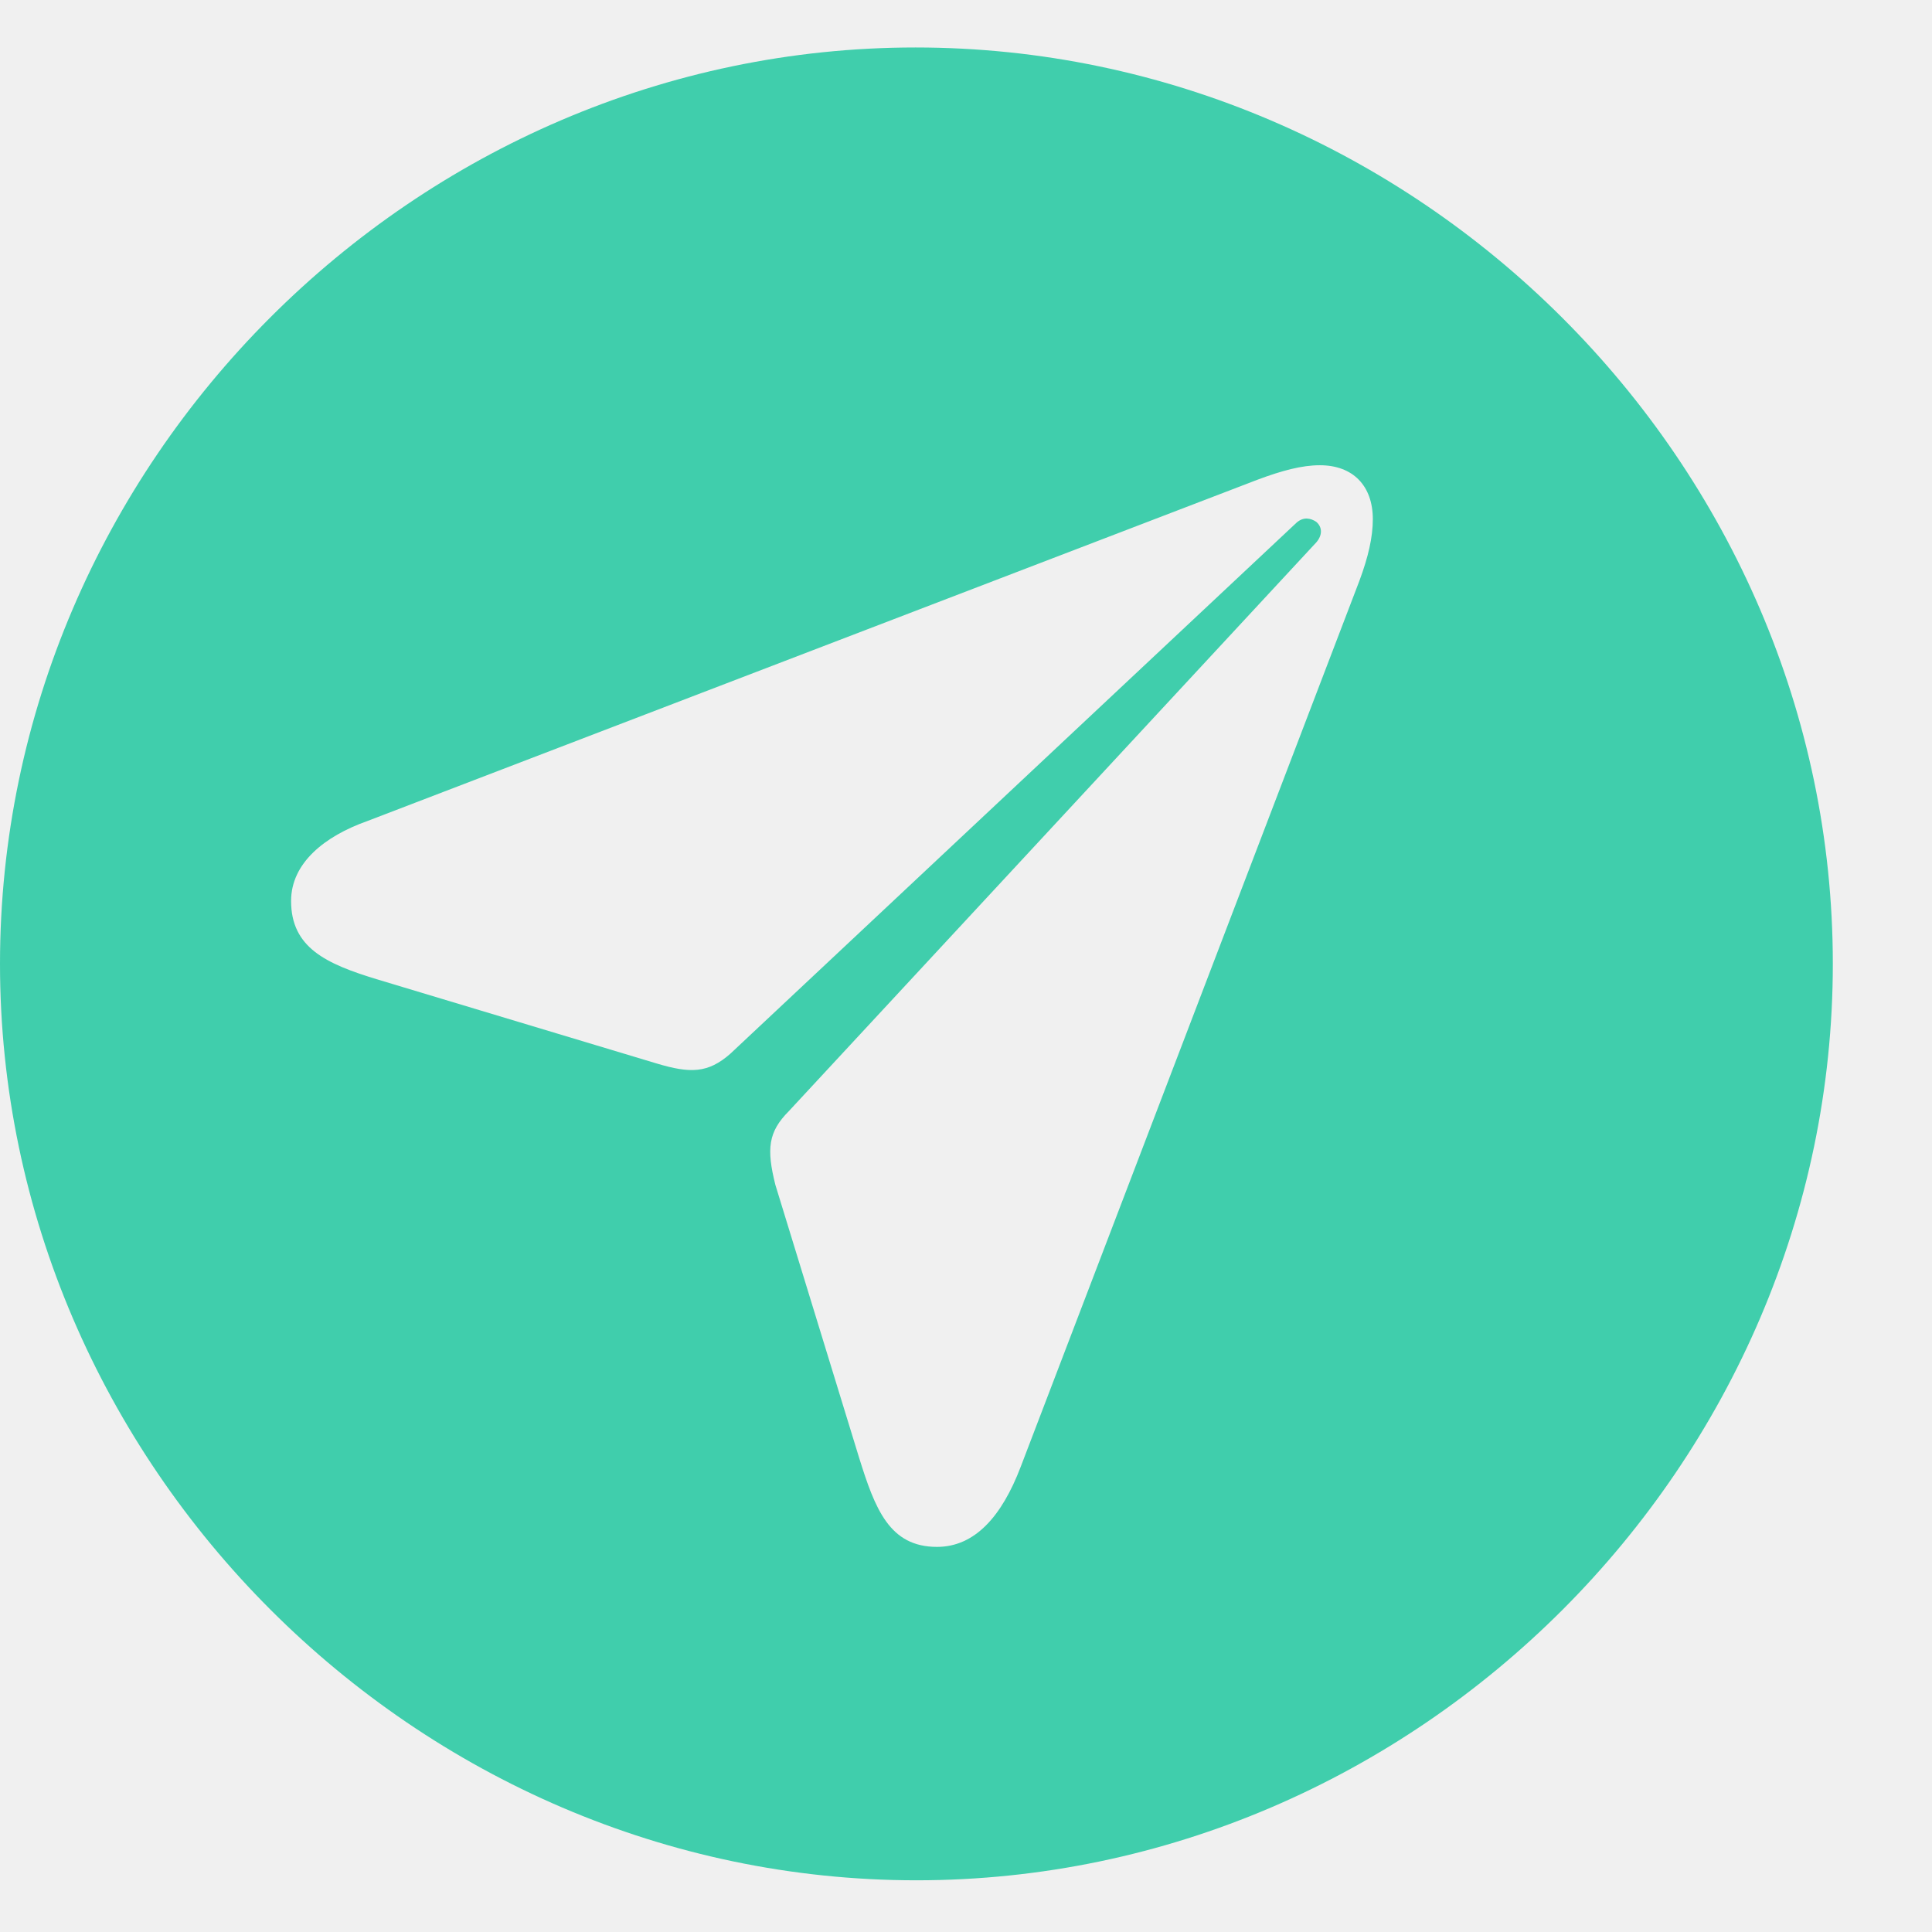
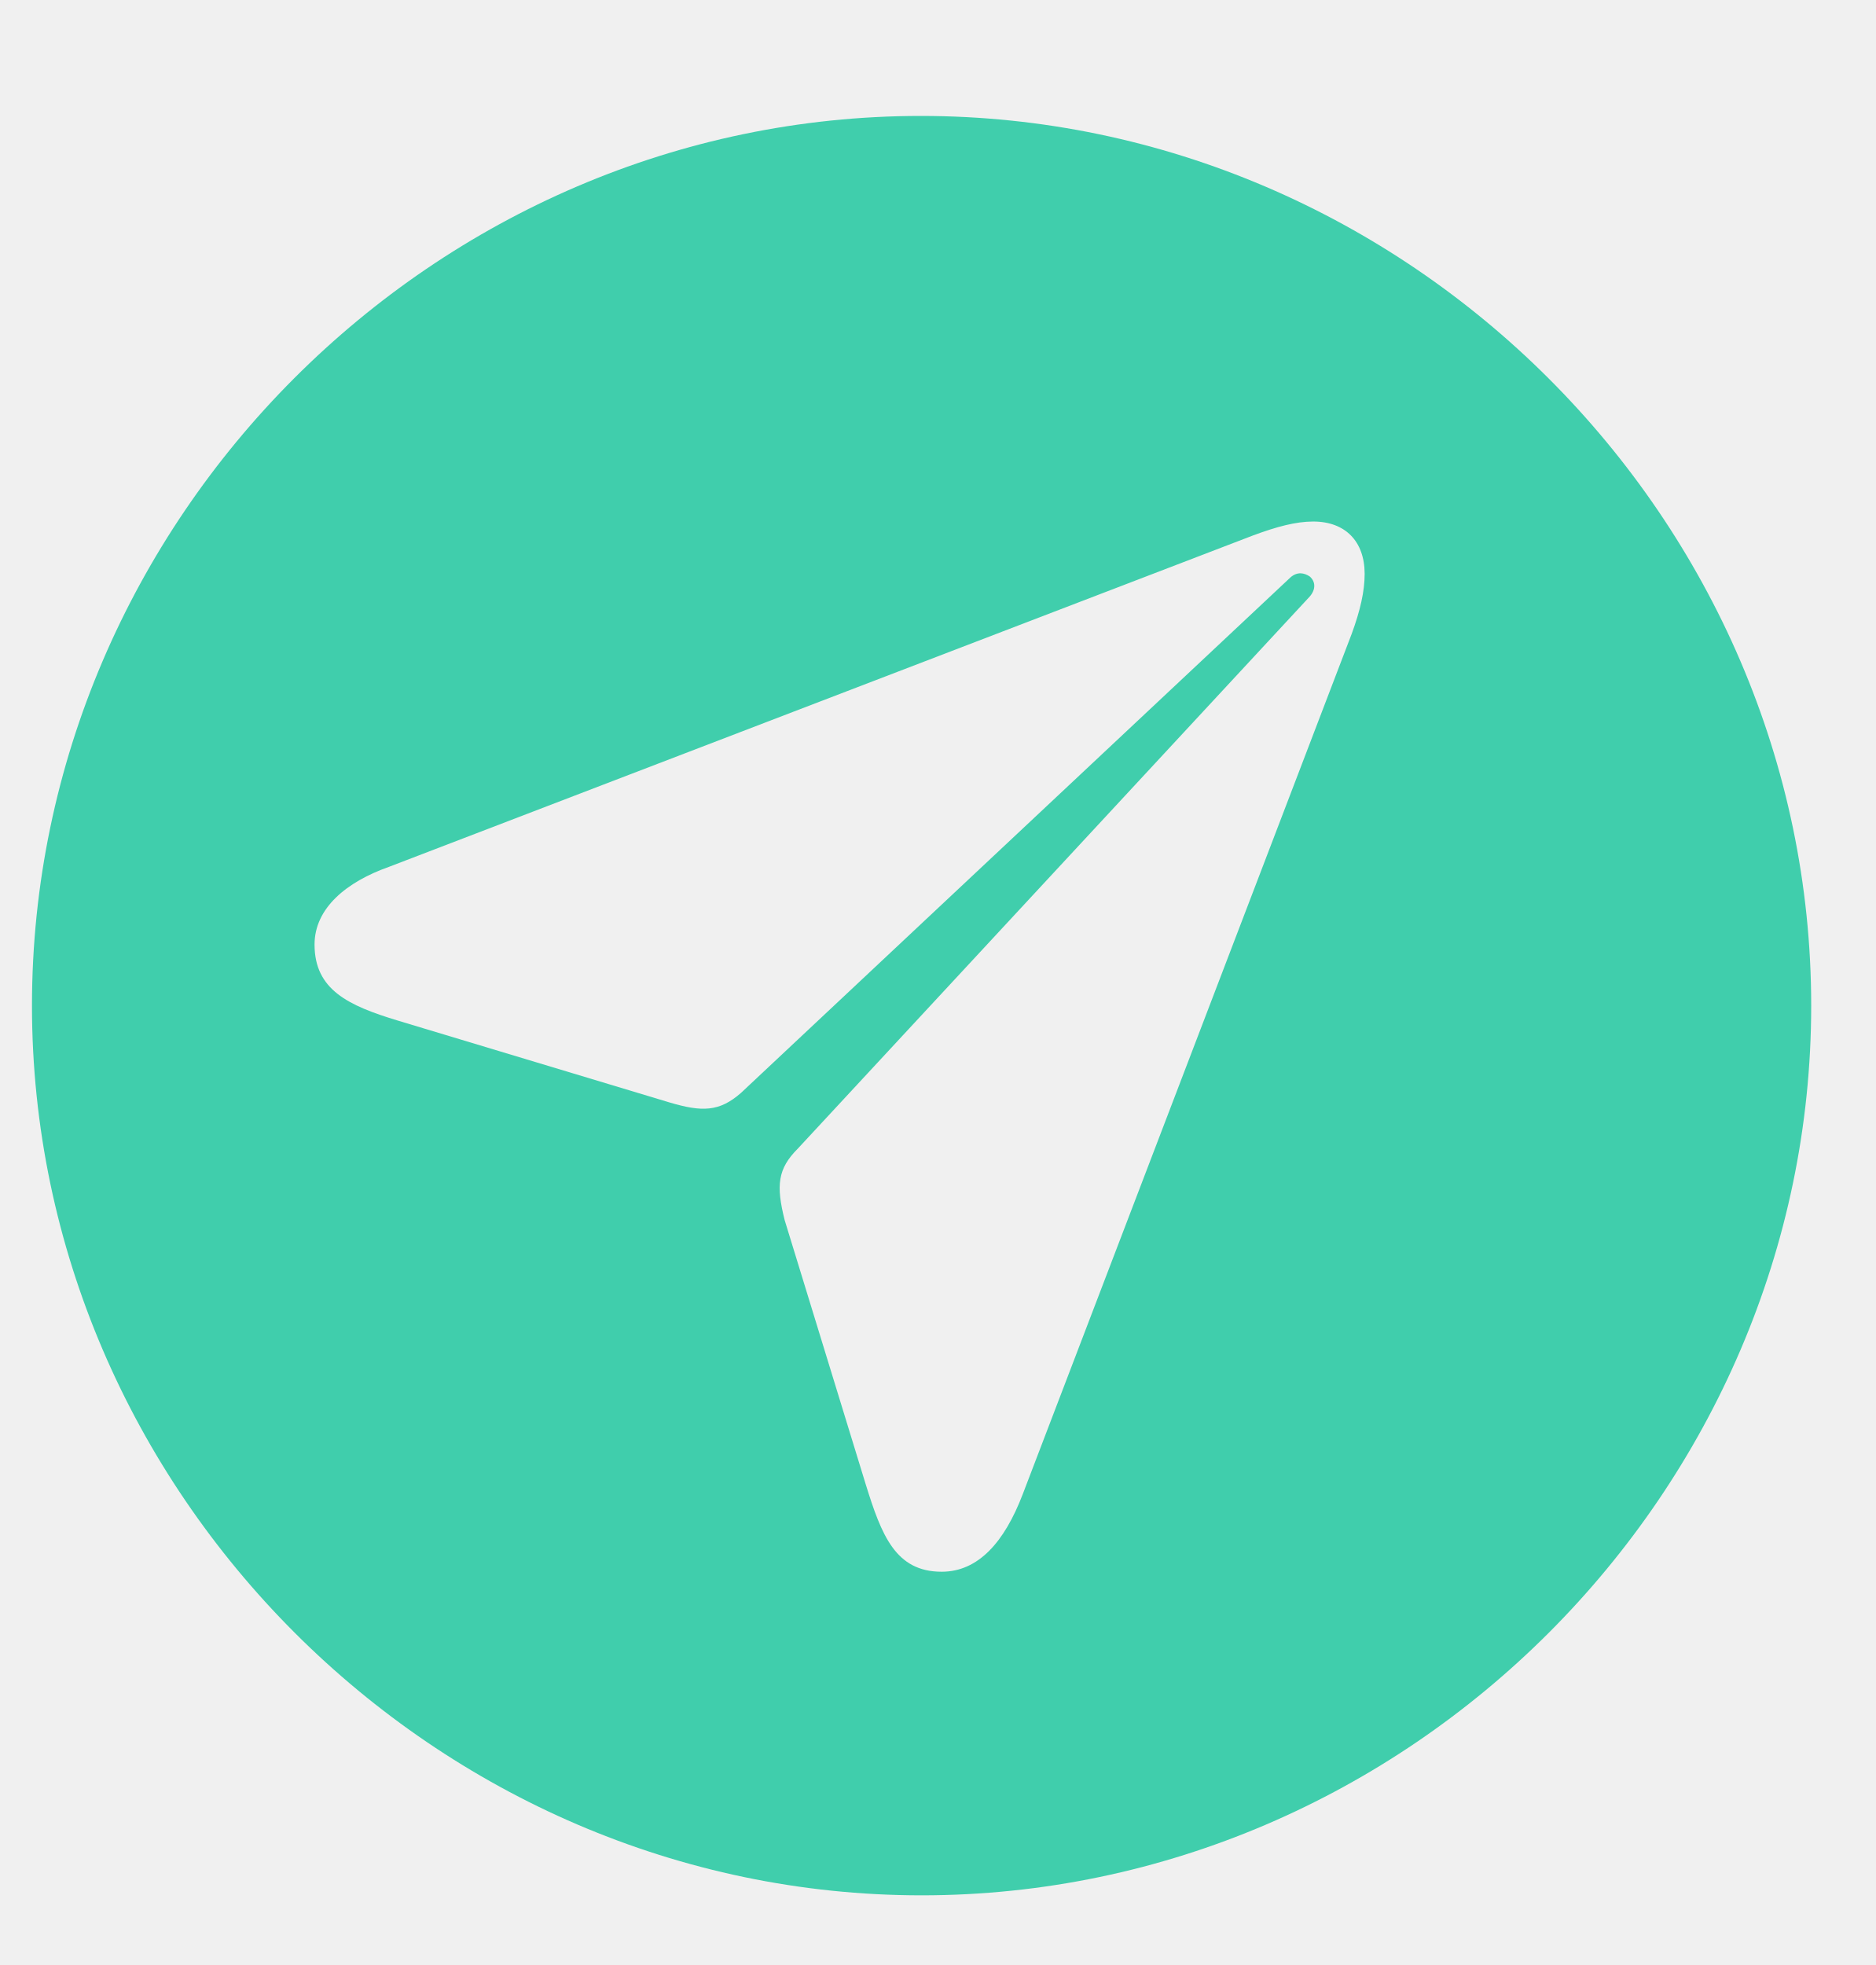
- <svg xmlns="http://www.w3.org/2000/svg" width="21" height="21" viewBox="0 0 21 21" fill="none">
-   <g id="paperplane.circle.fill 1" clip-path="url(#clip0_2346_52930)">
-     <g id="Group">
-       <path id="Vector" d="M19.922 10.476C19.922 15.916 15.41 20.438 9.961 20.438C4.521 20.438 0 15.916 0 10.476C0 5.027 4.512 0.516 9.951 0.516C15.4 0.516 19.922 5.027 19.922 10.476ZM13.672 5.213L3.994 8.924C3.525 9.09 3.164 9.383 3.164 9.793C3.164 10.301 3.545 10.476 4.092 10.643L7.139 11.56C7.5 11.668 7.695 11.668 7.939 11.453L14.092 5.682C14.17 5.613 14.248 5.633 14.307 5.672C14.375 5.73 14.375 5.818 14.307 5.896L8.574 12.078C8.35 12.303 8.33 12.488 8.428 12.879L9.336 15.838C9.512 16.404 9.668 16.814 10.185 16.814C10.596 16.814 10.889 16.482 11.094 15.945L14.775 6.316C14.873 6.053 14.922 5.838 14.922 5.643C14.922 5.281 14.707 5.057 14.346 5.057C14.15 5.057 13.935 5.115 13.672 5.213Z" fill="#40CEAC" />
-     </g>
+ <svg xmlns="http://www.w3.org/2000/svg" width="21" height="22" viewBox="0 0 21 22" fill="none">
+   <g id="Group">
+     <path id="Vector" d="M20.28 11.259C20.28 16.698 15.769 21.22 10.319 21.22C4.88 21.22 0.358 16.698 0.358 11.259C0.358 5.81 4.87 1.298 10.31 1.298C15.759 1.298 20.28 5.81 20.28 11.259ZM14.03 5.995L4.353 9.706C3.884 9.872 3.522 10.165 3.522 10.575C3.522 11.083 3.903 11.259 4.45 11.425L7.497 12.343C7.858 12.45 8.054 12.45 8.298 12.235L14.45 6.464C14.528 6.396 14.606 6.415 14.665 6.454C14.733 6.513 14.733 6.601 14.665 6.679L8.933 12.86C8.708 13.085 8.688 13.271 8.786 13.661L9.694 16.62C9.87 17.186 10.026 17.597 10.544 17.597C10.954 17.597 11.247 17.265 11.452 16.728L15.134 7.099C15.231 6.835 15.28 6.62 15.28 6.425C15.28 6.063 15.065 5.839 14.704 5.839C14.509 5.839 14.294 5.897 14.03 5.995Z" fill="#40CEAC" />
  </g>
-   <defs>
-     <clipPath id="clip0_2346_52930">
-       <rect width="20.283" height="20.439" fill="white" />
-     </clipPath>
-   </defs>
</svg>
